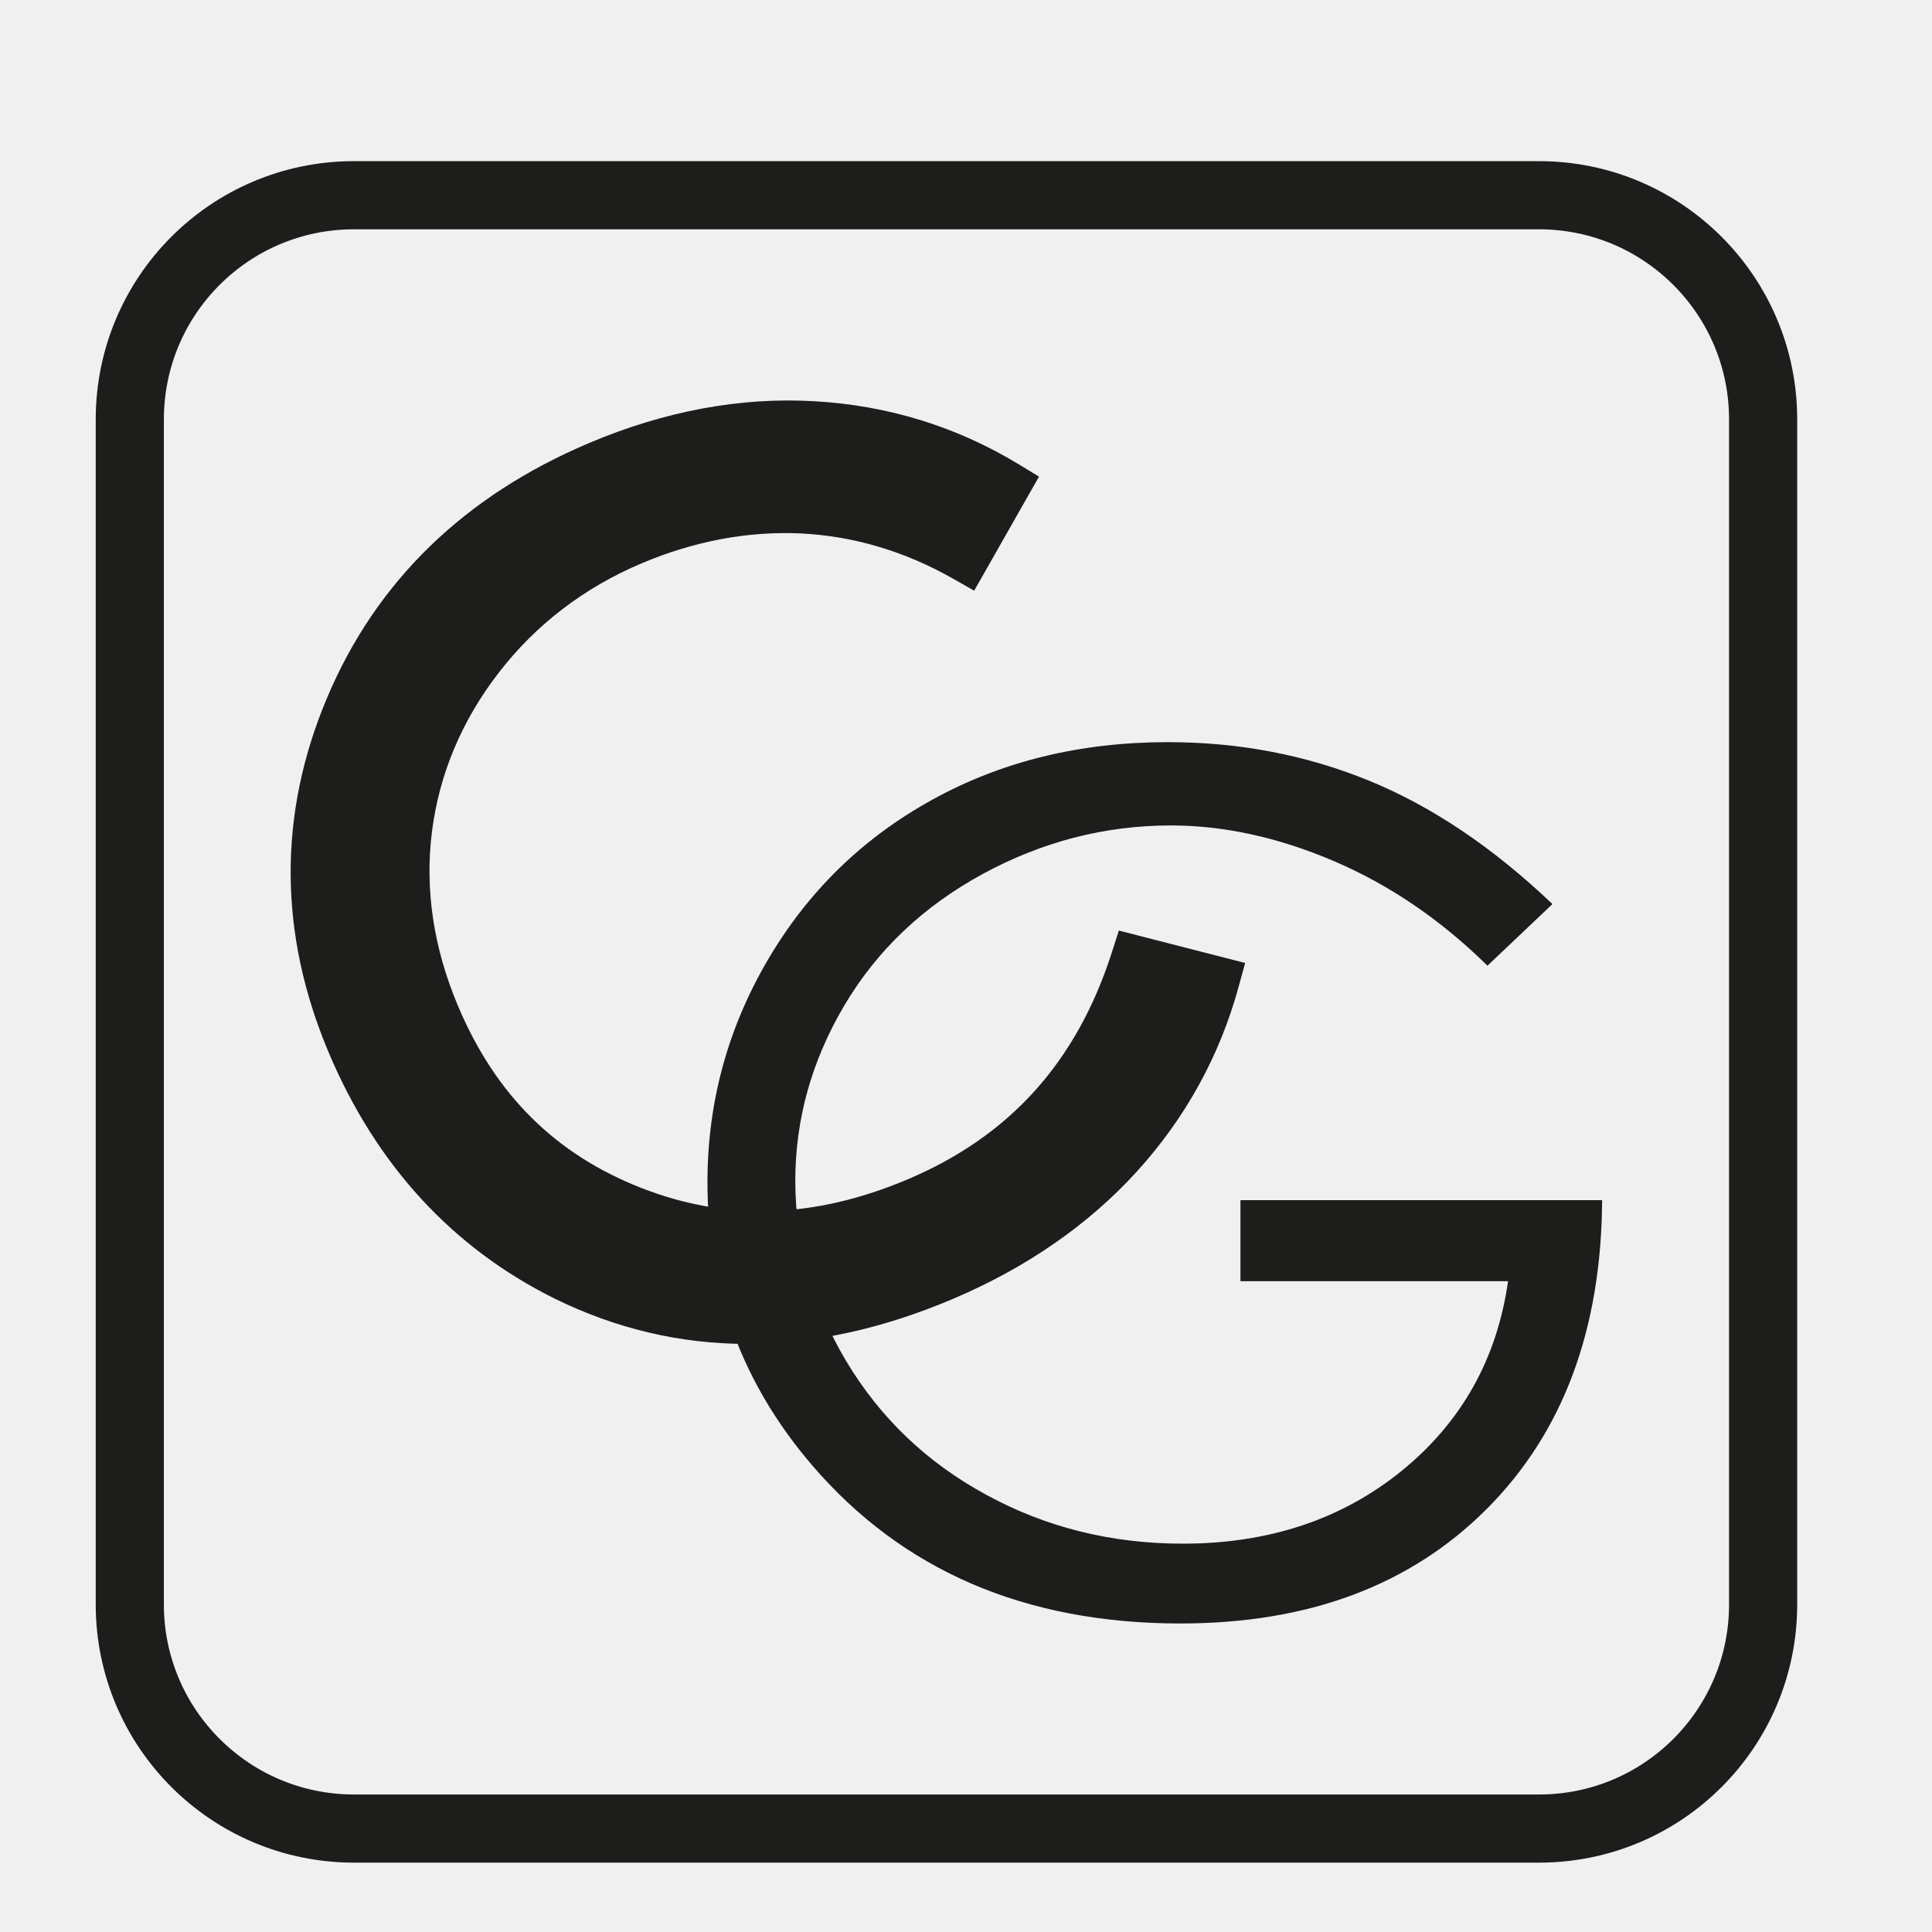
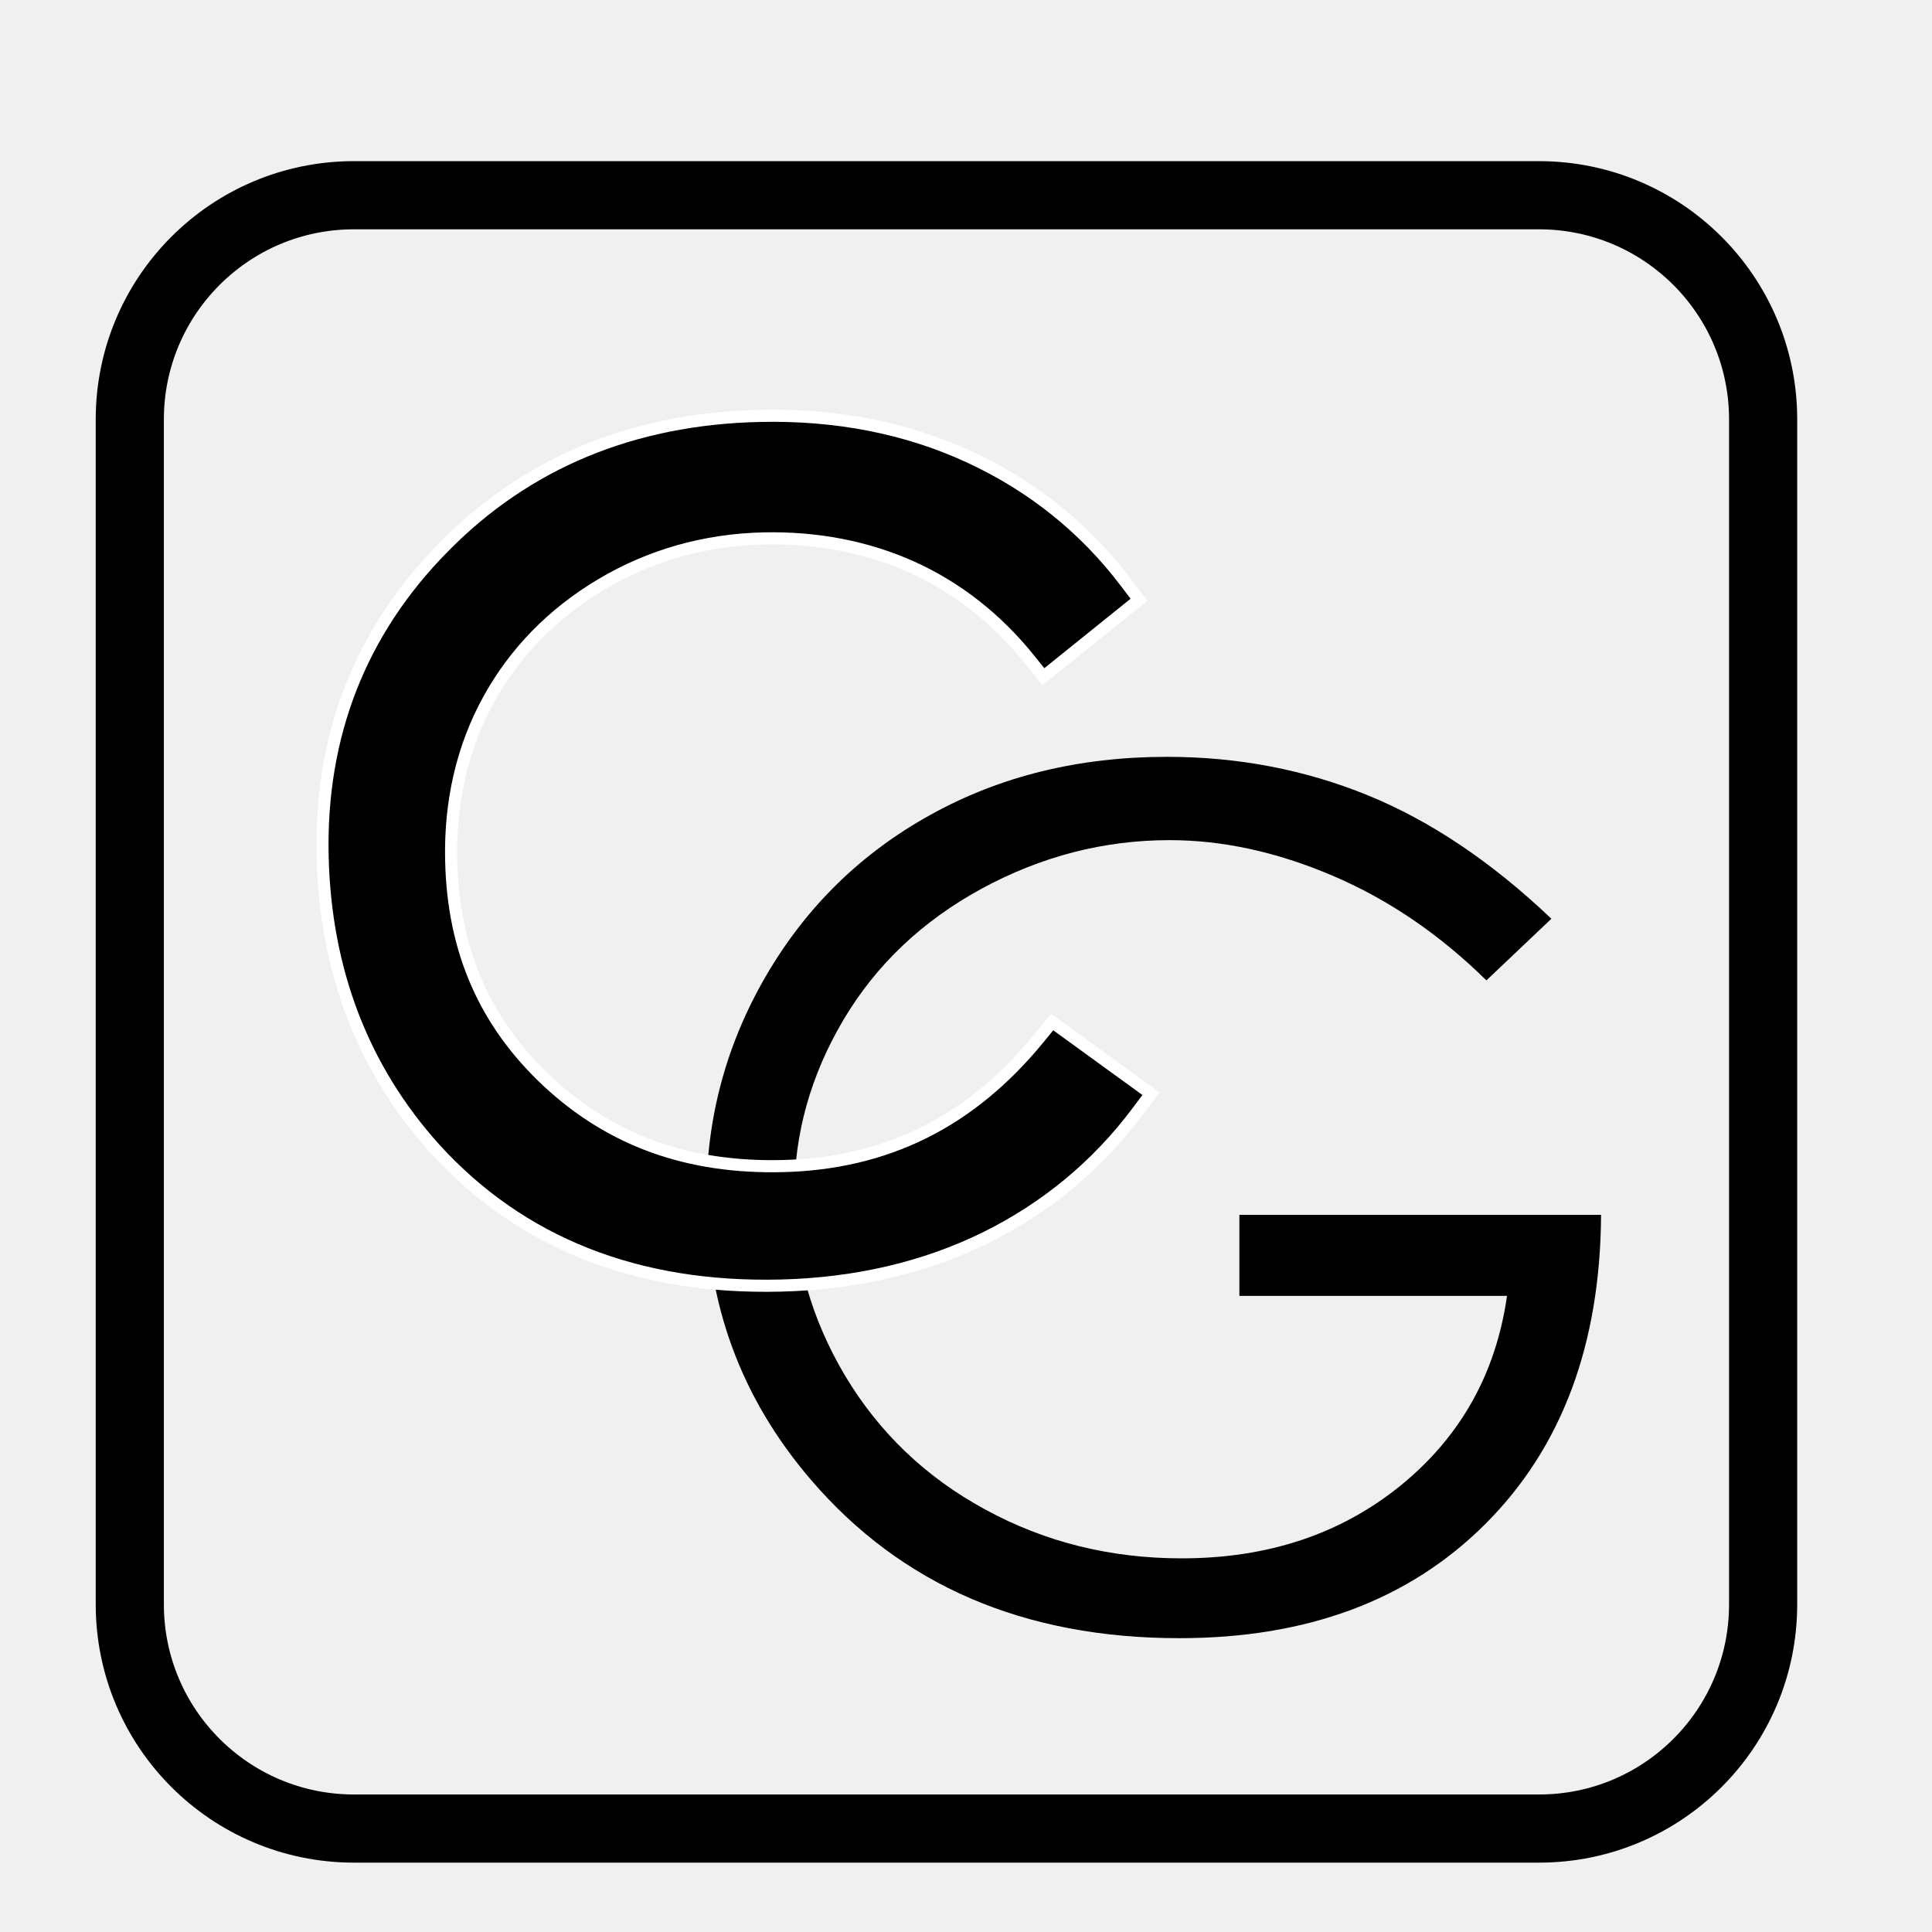
<svg xmlns="http://www.w3.org/2000/svg" version="1.1" id="Layer_1" x="0px" y="0px" viewBox="0 0 1275.6 1275.6" style="enable-background:new 0 0 1275.6 1275.6;" xml:space="preserve">
  <style type="text/css">
- 	.st0{fill:#1D1D1B;}
- 	.st1{fill:none;stroke:#1D1D1B;stroke-width:45;stroke-miterlimit:10;}
+ 	.st0{stroke:#FFFFFF;stroke-width:8;stroke-miterlimit:10;}
+ 	.st1{fill:none;stroke:#000000;stroke-width:45;stroke-miterlimit:10;}
</style>
-   <path class="st0" d="M738.7,614.4l-4.6,14.4c-23.2,72.3-67.3,121.3-134.9,149.9c-61.6,26-119.1,27.8-175.9,5.6  c-56.6-22.2-96.2-61.5-120.9-120.1c-16.2-38.4-22-77.1-17.2-115.1c4.8-37.9,19.6-73.3,44.2-105.1c24.6-31.8,56.4-56.1,94.3-72.1  c34.8-14.7,70.2-21.3,105-19.7c34.7,1.7,68.6,11.7,100.6,29.9l13.9,7.9l42.8-75.3l-13.3-8.1c-41-24.9-86.5-39-135.3-41.7  c-48.6-2.8-98.5,6.5-148.2,27.5c-82.5,34.8-140.8,91.4-173.2,168.2c-32.5,76.9-32.1,155.8,1,234.3c31.4,74.3,81.6,129,149.4,162.6  c80.7,39.6,169,39.8,262.3,0.3c48.9-20.7,89.9-49.1,122-84.4c32.2-35.5,54.7-76.5,67.1-121.9l4.3-15.7L738.7,614.4z" />
  <g>
-     <path class="st0" d="M1025,596.9l-42.9,40.7c-30.9-30.4-64.7-53.4-101.5-69.1c-36.8-15.7-72.6-23.5-107.6-23.5   c-43.5,0-84.8,10.7-124.1,32c-39.3,21.4-69.8,50.3-91.4,86.8c-21.6,36.5-32.4,75.2-32.4,115.8c0,41.7,11.2,81.3,33.5,118.9   c22.4,37.5,53.2,67.1,92.7,88.5c39.4,21.5,82.6,32.2,129.6,32.2c57,0,105.2-16.1,144.7-48.2c39.4-32.1,62.8-73.8,70.1-125.1H819   v-53.5h238.8c-0.5,85.6-25.9,153.6-76.3,204c-50.4,50.4-117.7,75.5-202.1,75.5c-102.5,0-183.6-34.9-243.4-104.7   c-46-53.7-68.9-115.9-68.9-186.5c0-52.5,13.2-101.3,39.6-146.5c26.4-45.2,62.5-80.6,108.5-106c46-25.5,97.9-38.2,156-38.2   c47,0,91.2,8.5,132.6,25.4C945.2,532.3,985.6,559.4,1025,596.9z" />
+     <path d="M1024.3,606.6l-42.9,40.7c-30.9-30.4-64.7-53.4-101.5-69.1c-36.8-15.7-72.6-23.5-107.6-23.5c-43.5,0-84.8,10.7-124.1,32   c-39.3,21.4-69.8,50.3-91.4,86.8c-21.6,36.5-32.4,75.2-32.4,115.8c0,41.7,11.2,81.3,33.5,118.9c22.4,37.5,53.2,67.1,92.7,88.5   c39.4,21.5,82.6,32.2,129.6,32.2c57,0,105.2-16.1,144.7-48.2c39.4-32.1,62.8-73.8,70.1-125.1H818.3v-53.5h238.8   c-0.5,85.6-25.9,153.6-76.3,204s-117.7,75.5-202.1,75.5c-102.5,0-183.6-34.9-243.4-104.7c-46-53.7-68.9-115.9-68.9-186.5   c0-52.5,13.2-101.3,39.6-146.5s62.5-80.6,108.5-106c46-25.5,97.9-38.2,156-38.2c47,0,91.2,8.5,132.6,25.4   C944.5,542,984.9,569.1,1024.3,606.6z" />
  </g>
+   <path class="st0" d="M694.7,674.8l-9,11c-45,54.9-100.3,82.4-168.9,84.1c-62.5,1.5-113.2-16.8-155-55.6  c-41.6-38.8-62.6-86.6-63.9-146.1c-0.9-39,7.4-74.7,24.6-106.1c17.2-31.3,42.3-57.1,74.6-76.3c32.3-19.2,68.4-29.4,106.9-30.3  c35.3-0.8,68.4,5.6,98.2,19c29.6,13.4,55.7,33.8,77.3,60.6l9.4,11.7l63.1-50.8l-8.8-11.6c-27.1-35.8-61.9-63.7-103.4-82.8  c-41.3-19.1-88-28.2-138.4-27c-83.8,1.9-154,31.1-208.6,86.8C237.9,417,211.1,485.8,213,565.5c1.8,75.5,26.7,140.3,74.1,192.9  c56.6,62.2,133.4,92.7,228.2,90.4c49.7-1.2,95.1-11.8,135.2-31.5c40.2-19.8,73.9-47.8,100.3-83l9.1-12.2L694.7,674.8z" />
  <path class="st1" d="M1016.2,1207.3H233.7c-81.7,0-148-66.2-148-148V276.9c0-81.7,66.2-148,148-148h782.4c81.7,0,148,66.2,148,148  v782.4C1164.1,1141.1,1097.9,1207.3,1016.2,1207.3z" />
</svg>
